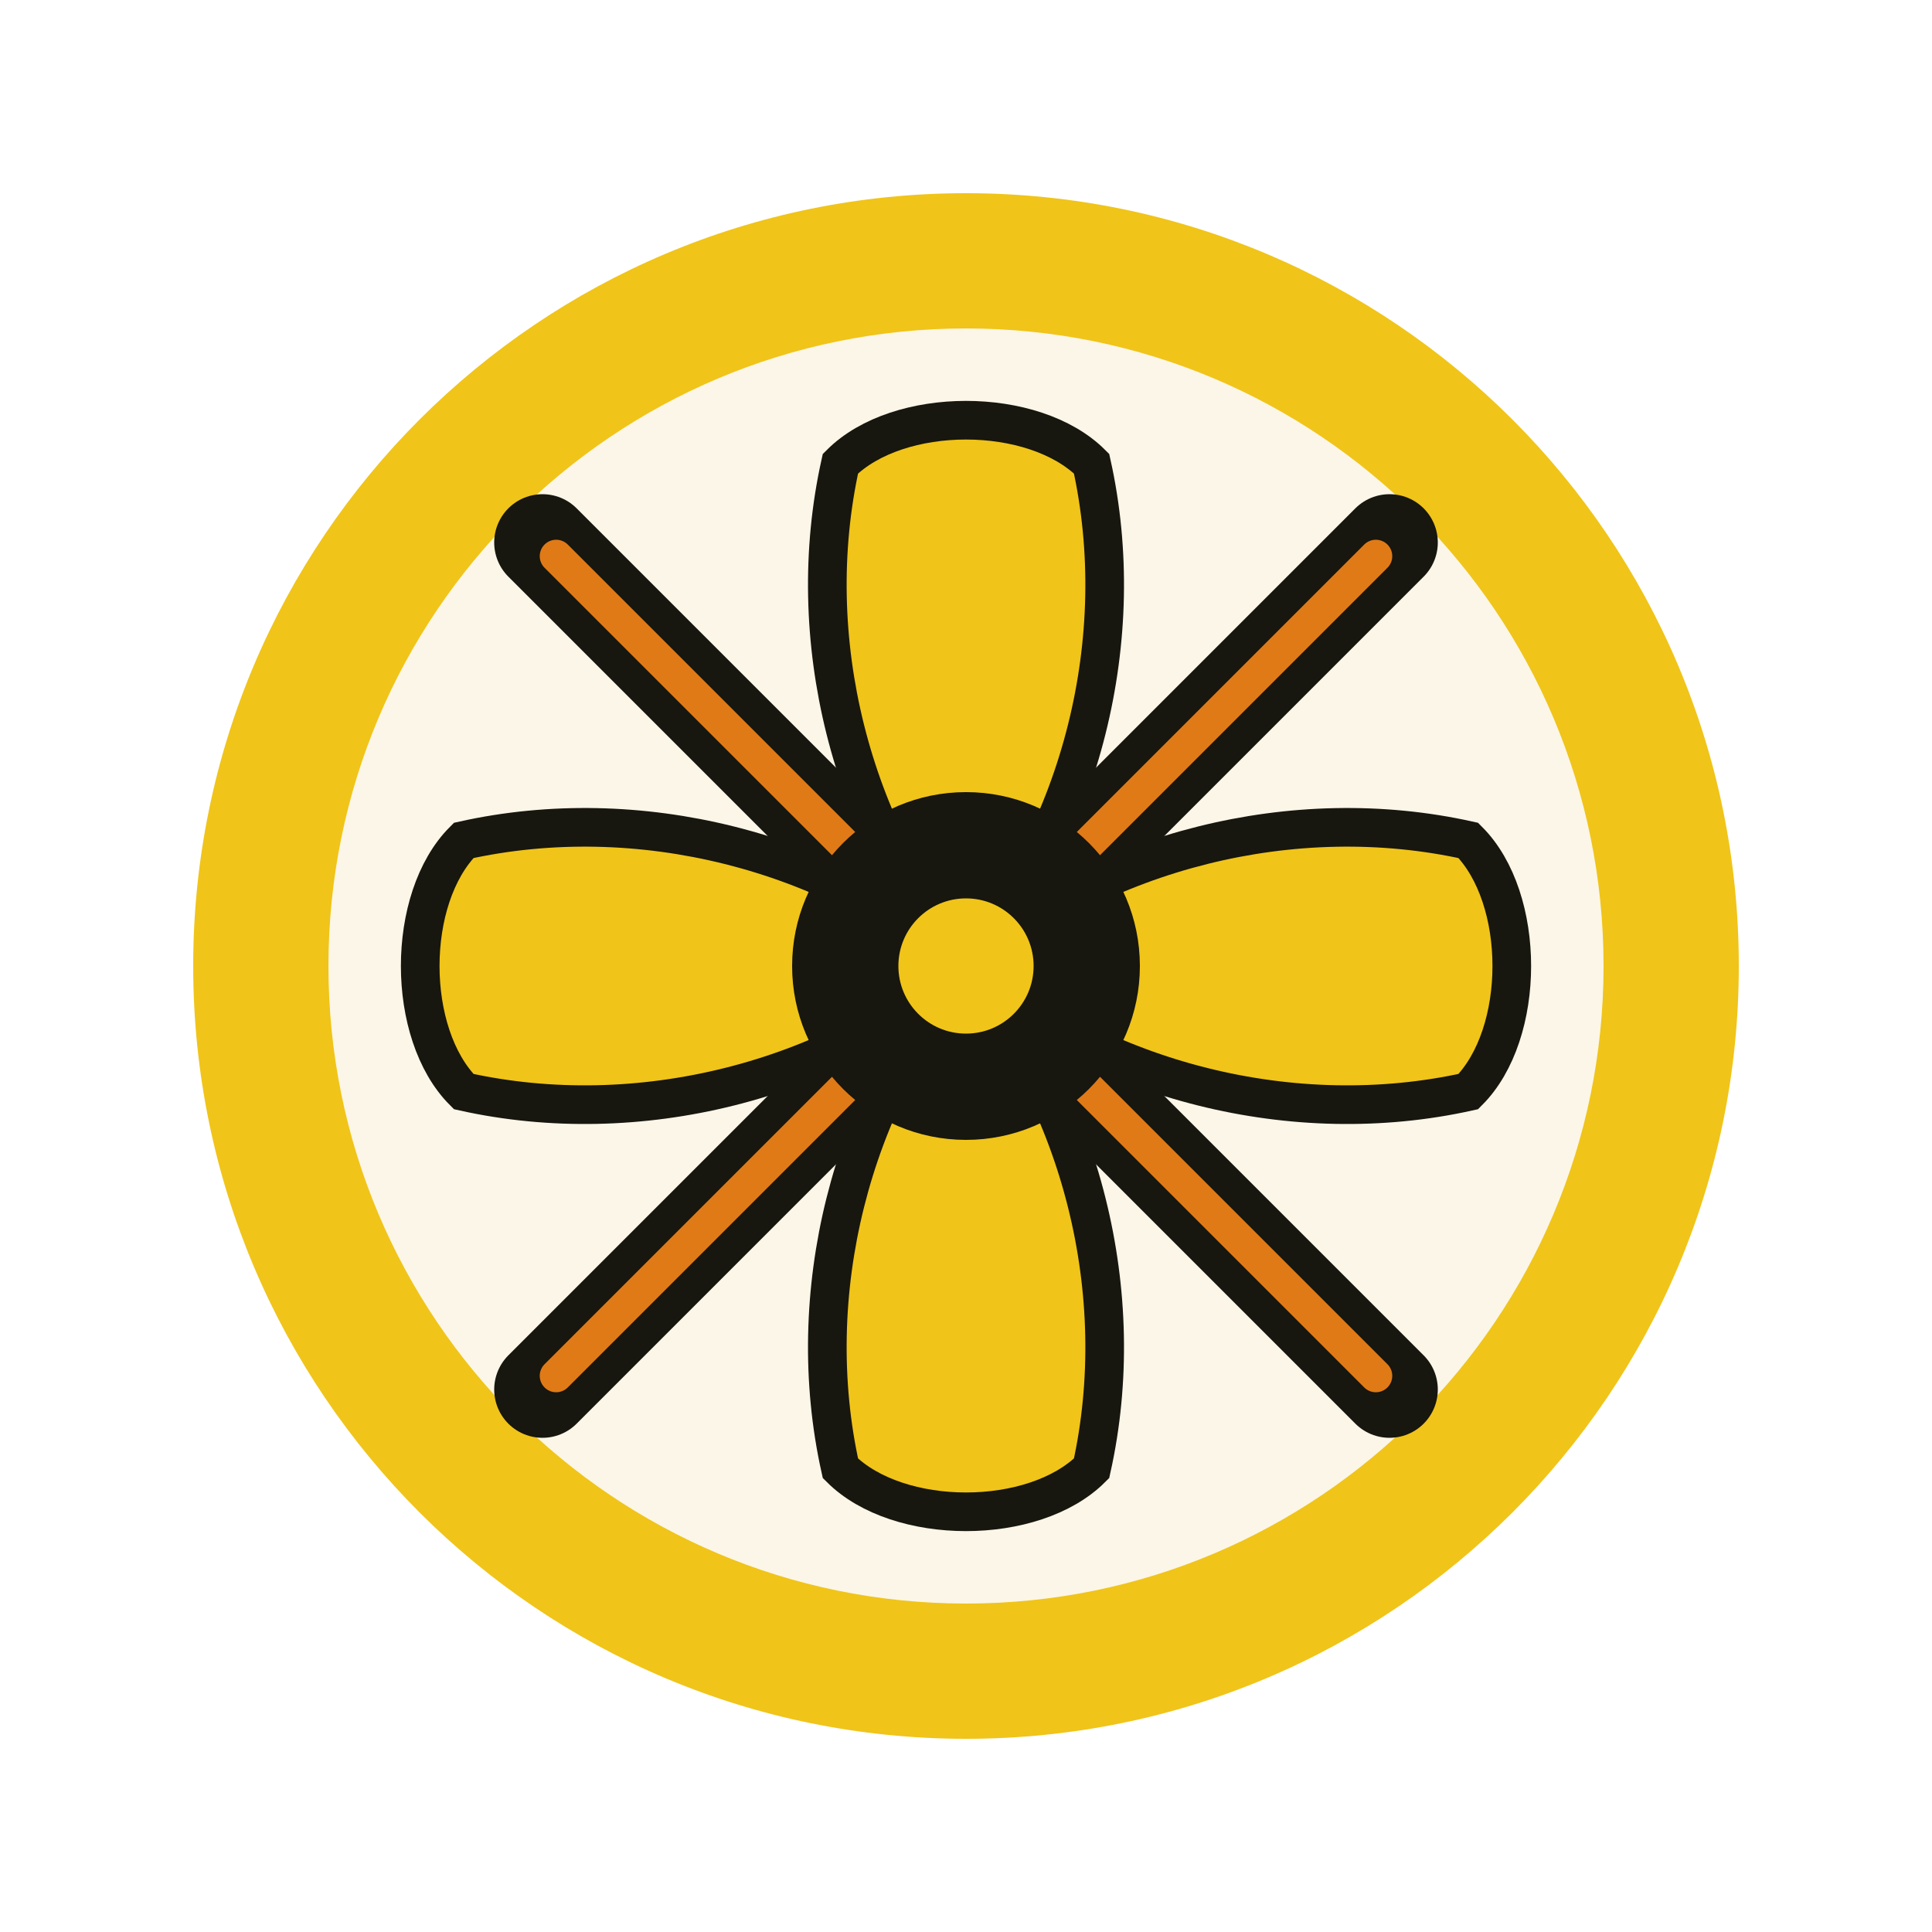
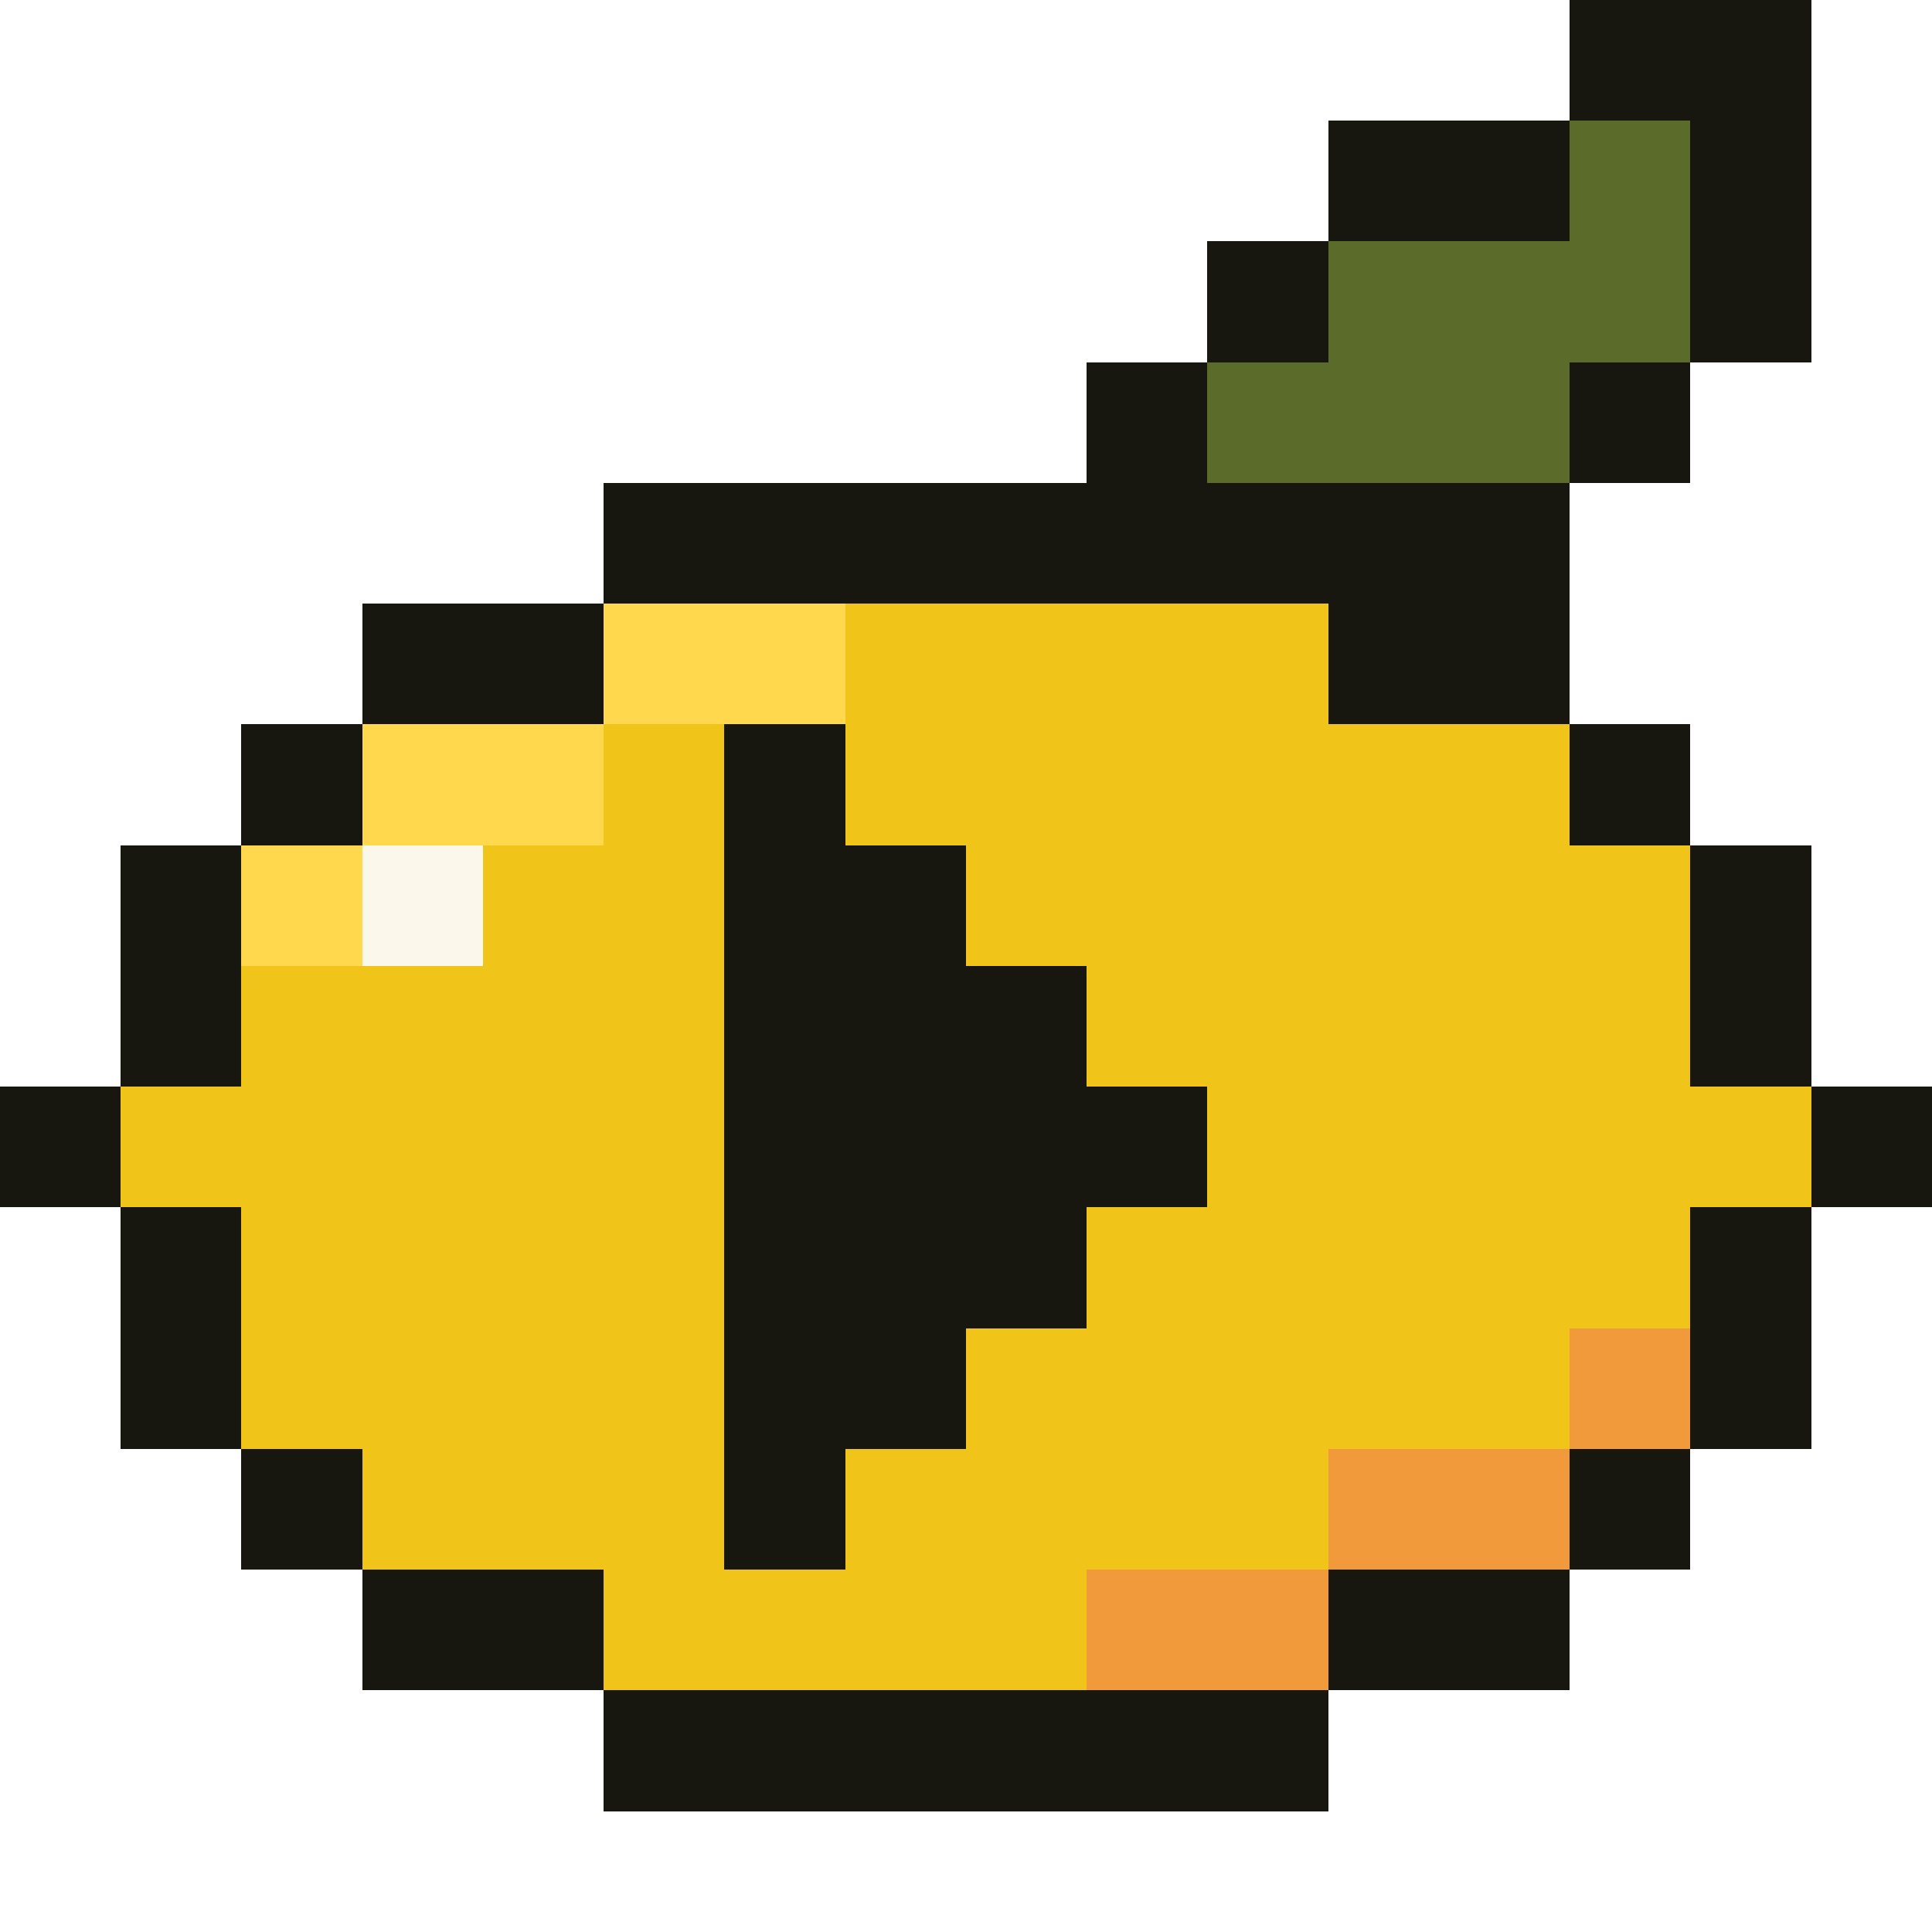
- <svg xmlns="http://www.w3.org/2000/svg" width="200" height="200" viewBox="0 0 200 200" role="img" aria-label="lemonfiber small-size mark">
-   <circle cx="100" cy="100" r="80" fill="#F0C419" />
-   <circle cx="100" cy="100" r="66" fill="#FBF6E7" />
-   <g fill="#F0C419" stroke="#17160F" stroke-width="4">
-     <path d="M100,100 C112,86 117,66 113,48 C107,42 93,42 87,48 C83,66 88,86 100,100 Z" transform="rotate(0 100 100)" />
-     <path d="M100,100 C112,86 117,66 113,48 C107,42 93,42 87,48 C83,66 88,86 100,100 Z" transform="rotate(90 100 100)" />
-     <path d="M100,100 C112,86 117,66 113,48 C107,42 93,42 87,48 C83,66 88,86 100,100 Z" transform="rotate(180 100 100)" />
-     <path d="M100,100 C112,86 117,66 113,48 C107,42 93,42 87,48 C83,66 88,86 100,100 Z" transform="rotate(270 100 100)" />
-   </g>
-   <g stroke="#17160F" stroke-width="10" stroke-linecap="round" fill="none">
-     <path d="M100,100 L100,38" transform="rotate(45 100 100)" />
-     <path d="M100,100 L100,38" transform="rotate(135 100 100)" />
-     <path d="M100,100 L100,38" transform="rotate(225 100 100)" />
-     <path d="M100,100 L100,38" transform="rotate(315 100 100)" />
-   </g>
-   <g stroke="#E07A17" stroke-width="3.4" stroke-linecap="round" fill="none">
-     <path d="M100,100 L100,40" transform="rotate(45 100 100)" />
-     <path d="M100,100 L100,40" transform="rotate(135 100 100)" />
-     <path d="M100,100 L100,40" transform="rotate(225 100 100)" />
-     <path d="M100,100 L100,40" transform="rotate(315 100 100)" />
-   </g>
-   <circle cx="100" cy="100" r="18" fill="#17160F" />
-   <circle cx="100" cy="100" r="7" fill="#F0C419" />
+ <svg xmlns="http://www.w3.org/2000/svg" width="64" height="64" viewBox="0 0 16 16" shape-rendering="crispEdges" role="img" aria-label="lemonfiber small-size mark">
+   <rect x="13" y="0" width="2" height="1" fill="#17160F" />
+   <rect x="11" y="1" width="2" height="1" fill="#17160F" />
+   <rect x="13" y="1" width="1" height="2" fill="#5B6B2A" />
+   <rect x="14" y="1" width="1" height="2" fill="#17160F" />
+   <rect x="10" y="2" width="1" height="1" fill="#17160F" />
+   <rect x="11" y="2" width="2" height="2" fill="#5B6B2A" />
+   <rect x="9" y="3" width="1" height="2" fill="#17160F" />
+   <rect x="10" y="3" width="1" height="1" fill="#5B6B2A" />
+   <rect x="13" y="3" width="1" height="1" fill="#17160F" />
+   <rect x="5" y="4" width="4" height="1" fill="#17160F" />
+   <rect x="10" y="4" width="3" height="1" fill="#17160F" />
+   <rect x="3" y="5" width="2" height="1" fill="#17160F" />
+   <rect x="5" y="5" width="2" height="1" fill="#FFD84D" />
+   <rect x="7" y="5" width="4" height="2" fill="#F0C419" />
+   <rect x="11" y="5" width="2" height="1" fill="#17160F" />
+   <rect x="2" y="6" width="1" height="1" fill="#17160F" />
+   <rect x="3" y="6" width="2" height="1" fill="#FFD84D" />
+   <rect x="5" y="6" width="1" height="8" fill="#F0C419" />
+   <rect x="6" y="6" width="1" height="7" fill="#17160F" />
+   <rect x="11" y="6" width="2" height="6" fill="#F0C419" />
+   <rect x="13" y="6" width="1" height="1" fill="#17160F" />
+   <rect x="1" y="7" width="1" height="2" fill="#17160F" />
+   <rect x="2" y="7" width="1" height="1" fill="#FFD84D" />
+   <rect x="3" y="7" width="1" height="1" fill="#FBF7EA" />
+   <rect x="4" y="7" width="1" height="6" fill="#F0C419" />
+   <rect x="7" y="7" width="1" height="5" fill="#17160F" />
+   <rect x="8" y="7" width="3" height="1" fill="#F0C419" />
+   <rect x="13" y="7" width="1" height="4" fill="#F0C419" />
+   <rect x="14" y="7" width="1" height="2" fill="#17160F" />
+   <rect x="2" y="8" width="2" height="4" fill="#F0C419" />
+   <rect x="8" y="8" width="1" height="3" fill="#17160F" />
+   <rect x="9" y="8" width="2" height="1" fill="#F0C419" />
+   <rect x="0" y="9" width="1" height="1" fill="#17160F" />
+   <rect x="1" y="9" width="1" height="1" fill="#F0C419" />
+   <rect x="9" y="9" width="1" height="1" fill="#17160F" />
+   <rect x="10" y="9" width="1" height="4" fill="#F0C419" />
+   <rect x="14" y="9" width="1" height="1" fill="#F0C419" />
+   <rect x="15" y="9" width="1" height="1" fill="#17160F" />
+   <rect x="1" y="10" width="1" height="2" fill="#17160F" />
+   <rect x="9" y="10" width="1" height="3" fill="#F0C419" />
+   <rect x="14" y="10" width="1" height="2" fill="#17160F" />
+   <rect x="8" y="11" width="1" height="3" fill="#F0C419" />
+   <rect x="13" y="11" width="1" height="1" fill="#F09A3C" />
+   <rect x="2" y="12" width="1" height="1" fill="#17160F" />
+   <rect x="3" y="12" width="1" height="1" fill="#F0C419" />
+   <rect x="7" y="12" width="1" height="2" fill="#F0C419" />
+   <rect x="11" y="12" width="2" height="1" fill="#F09A3C" />
+   <rect x="13" y="12" width="1" height="1" fill="#17160F" />
+   <rect x="3" y="13" width="2" height="1" fill="#17160F" />
+   <rect x="6" y="13" width="1" height="1" fill="#F0C419" />
+   <rect x="9" y="13" width="2" height="1" fill="#F09A3C" />
+   <rect x="11" y="13" width="2" height="1" fill="#17160F" />
+   <rect x="5" y="14" width="6" height="1" fill="#17160F" />
</svg>
